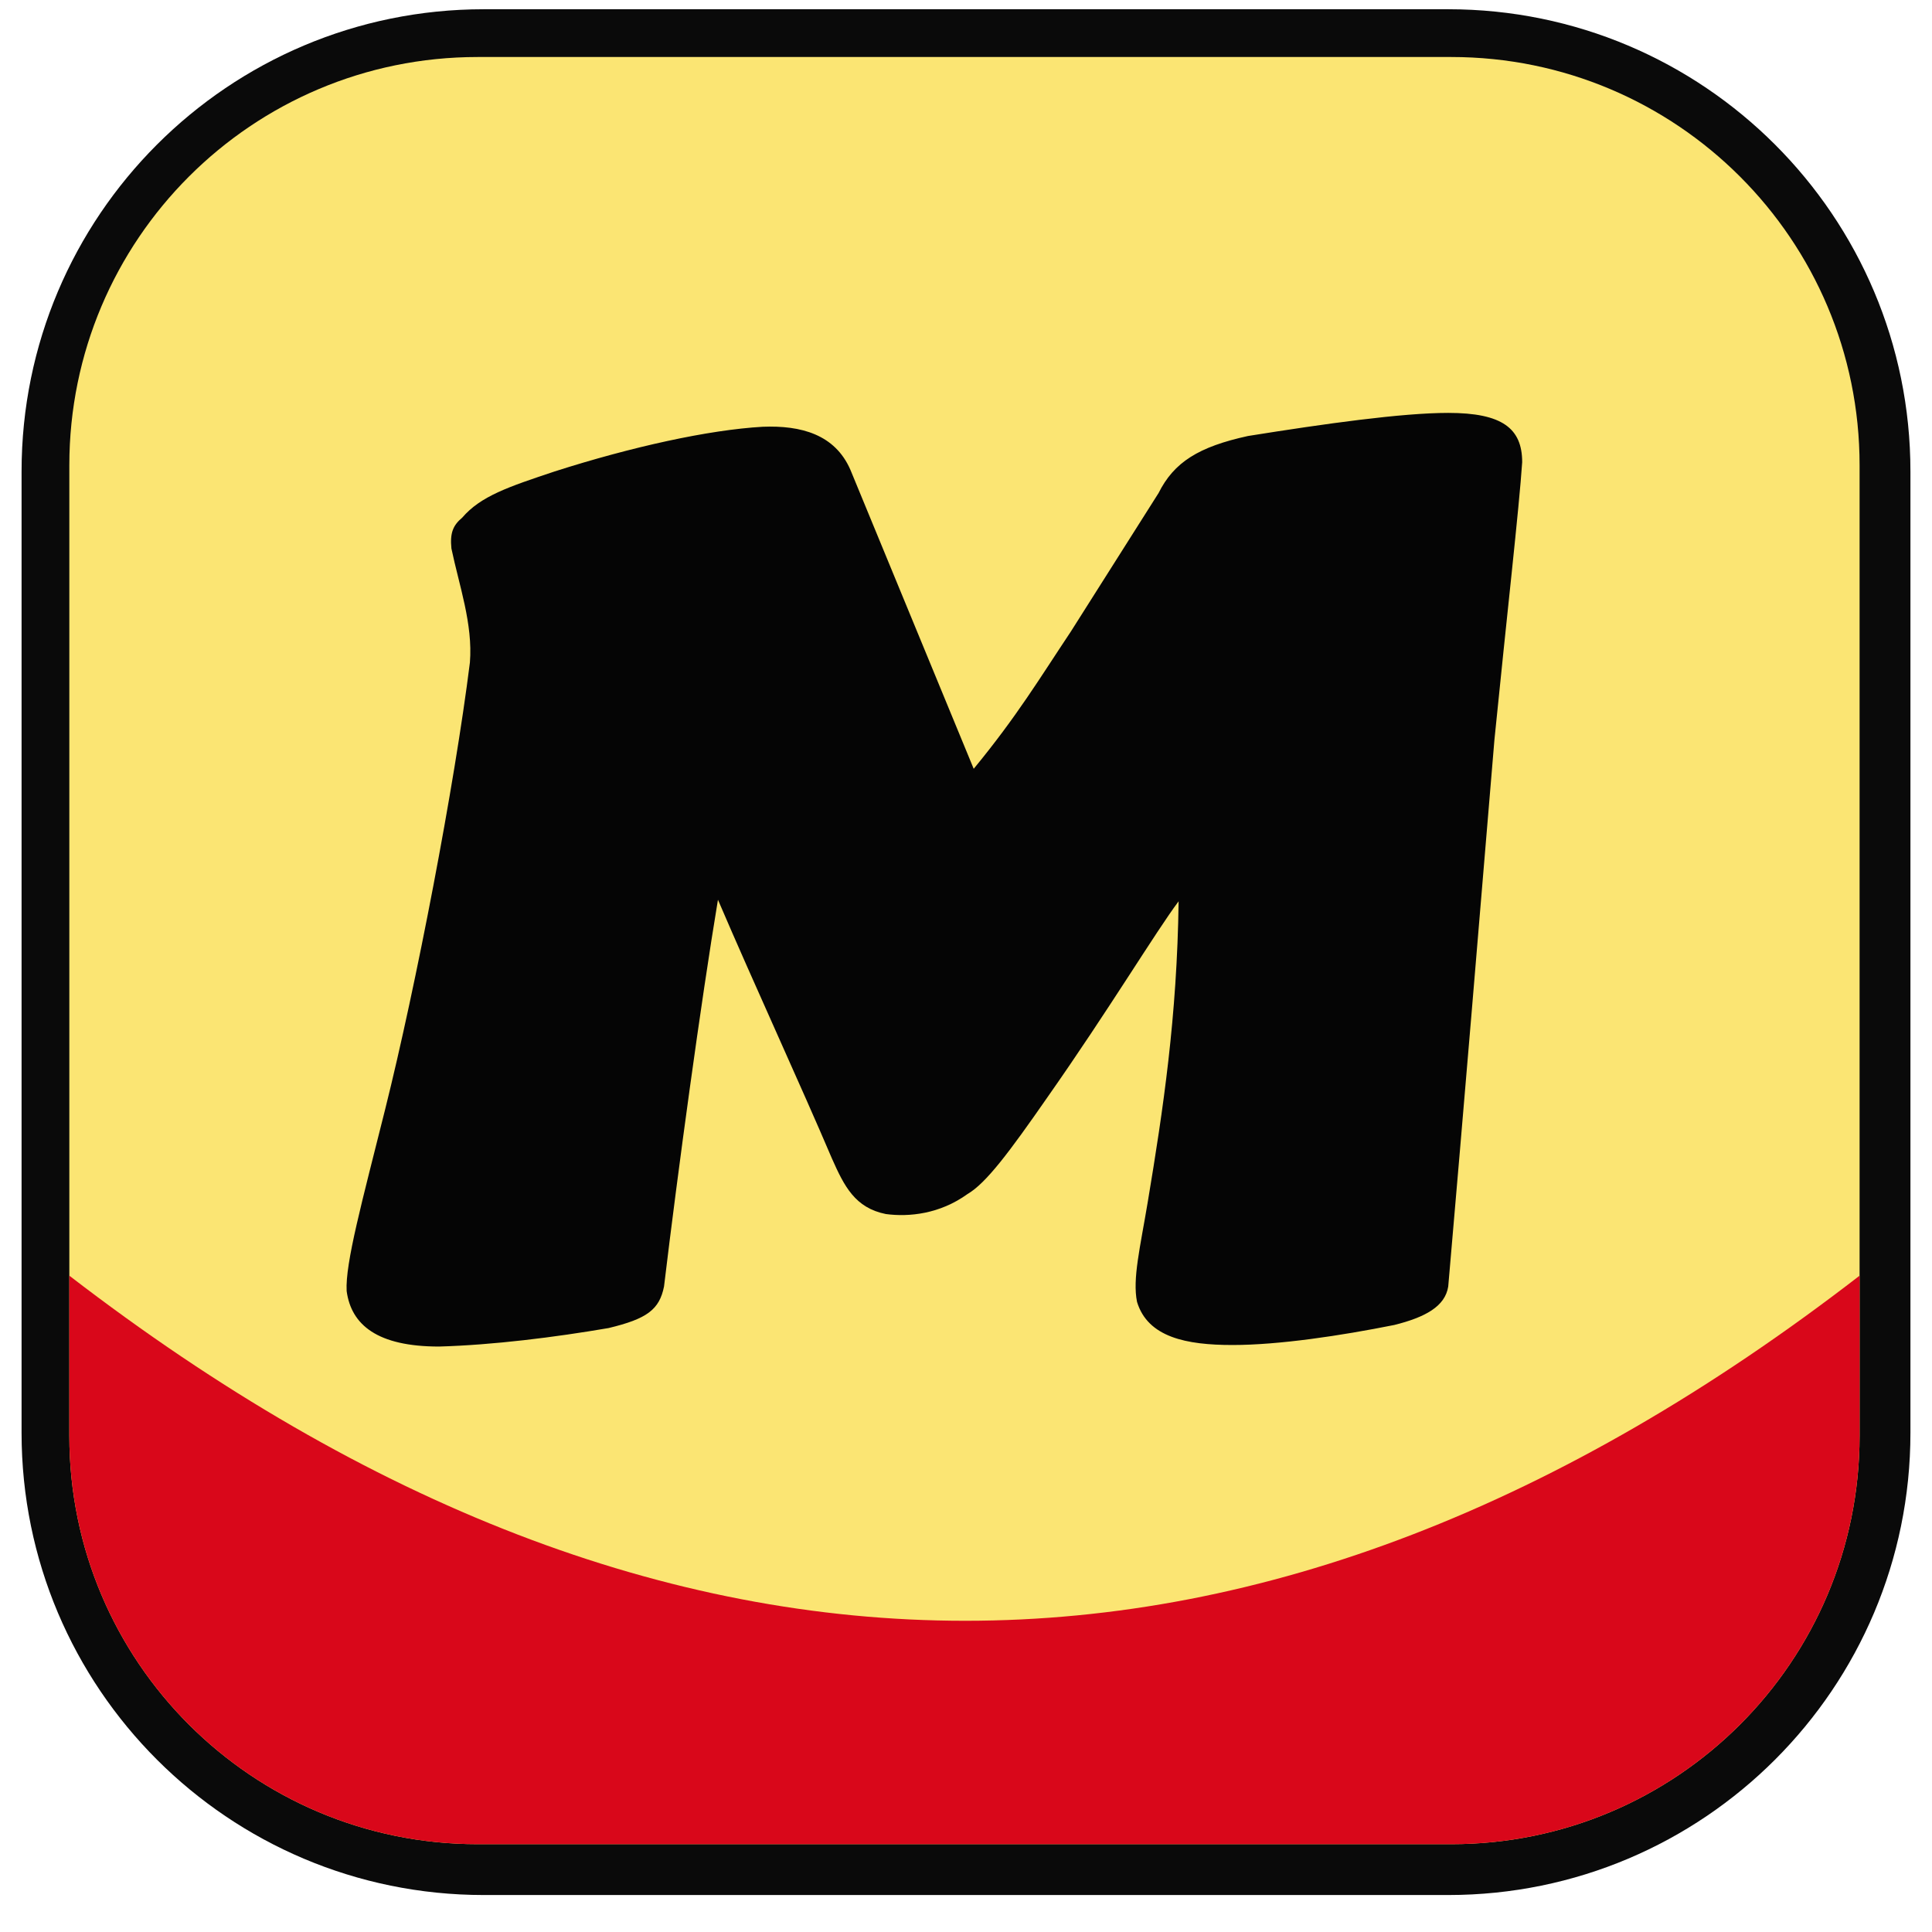
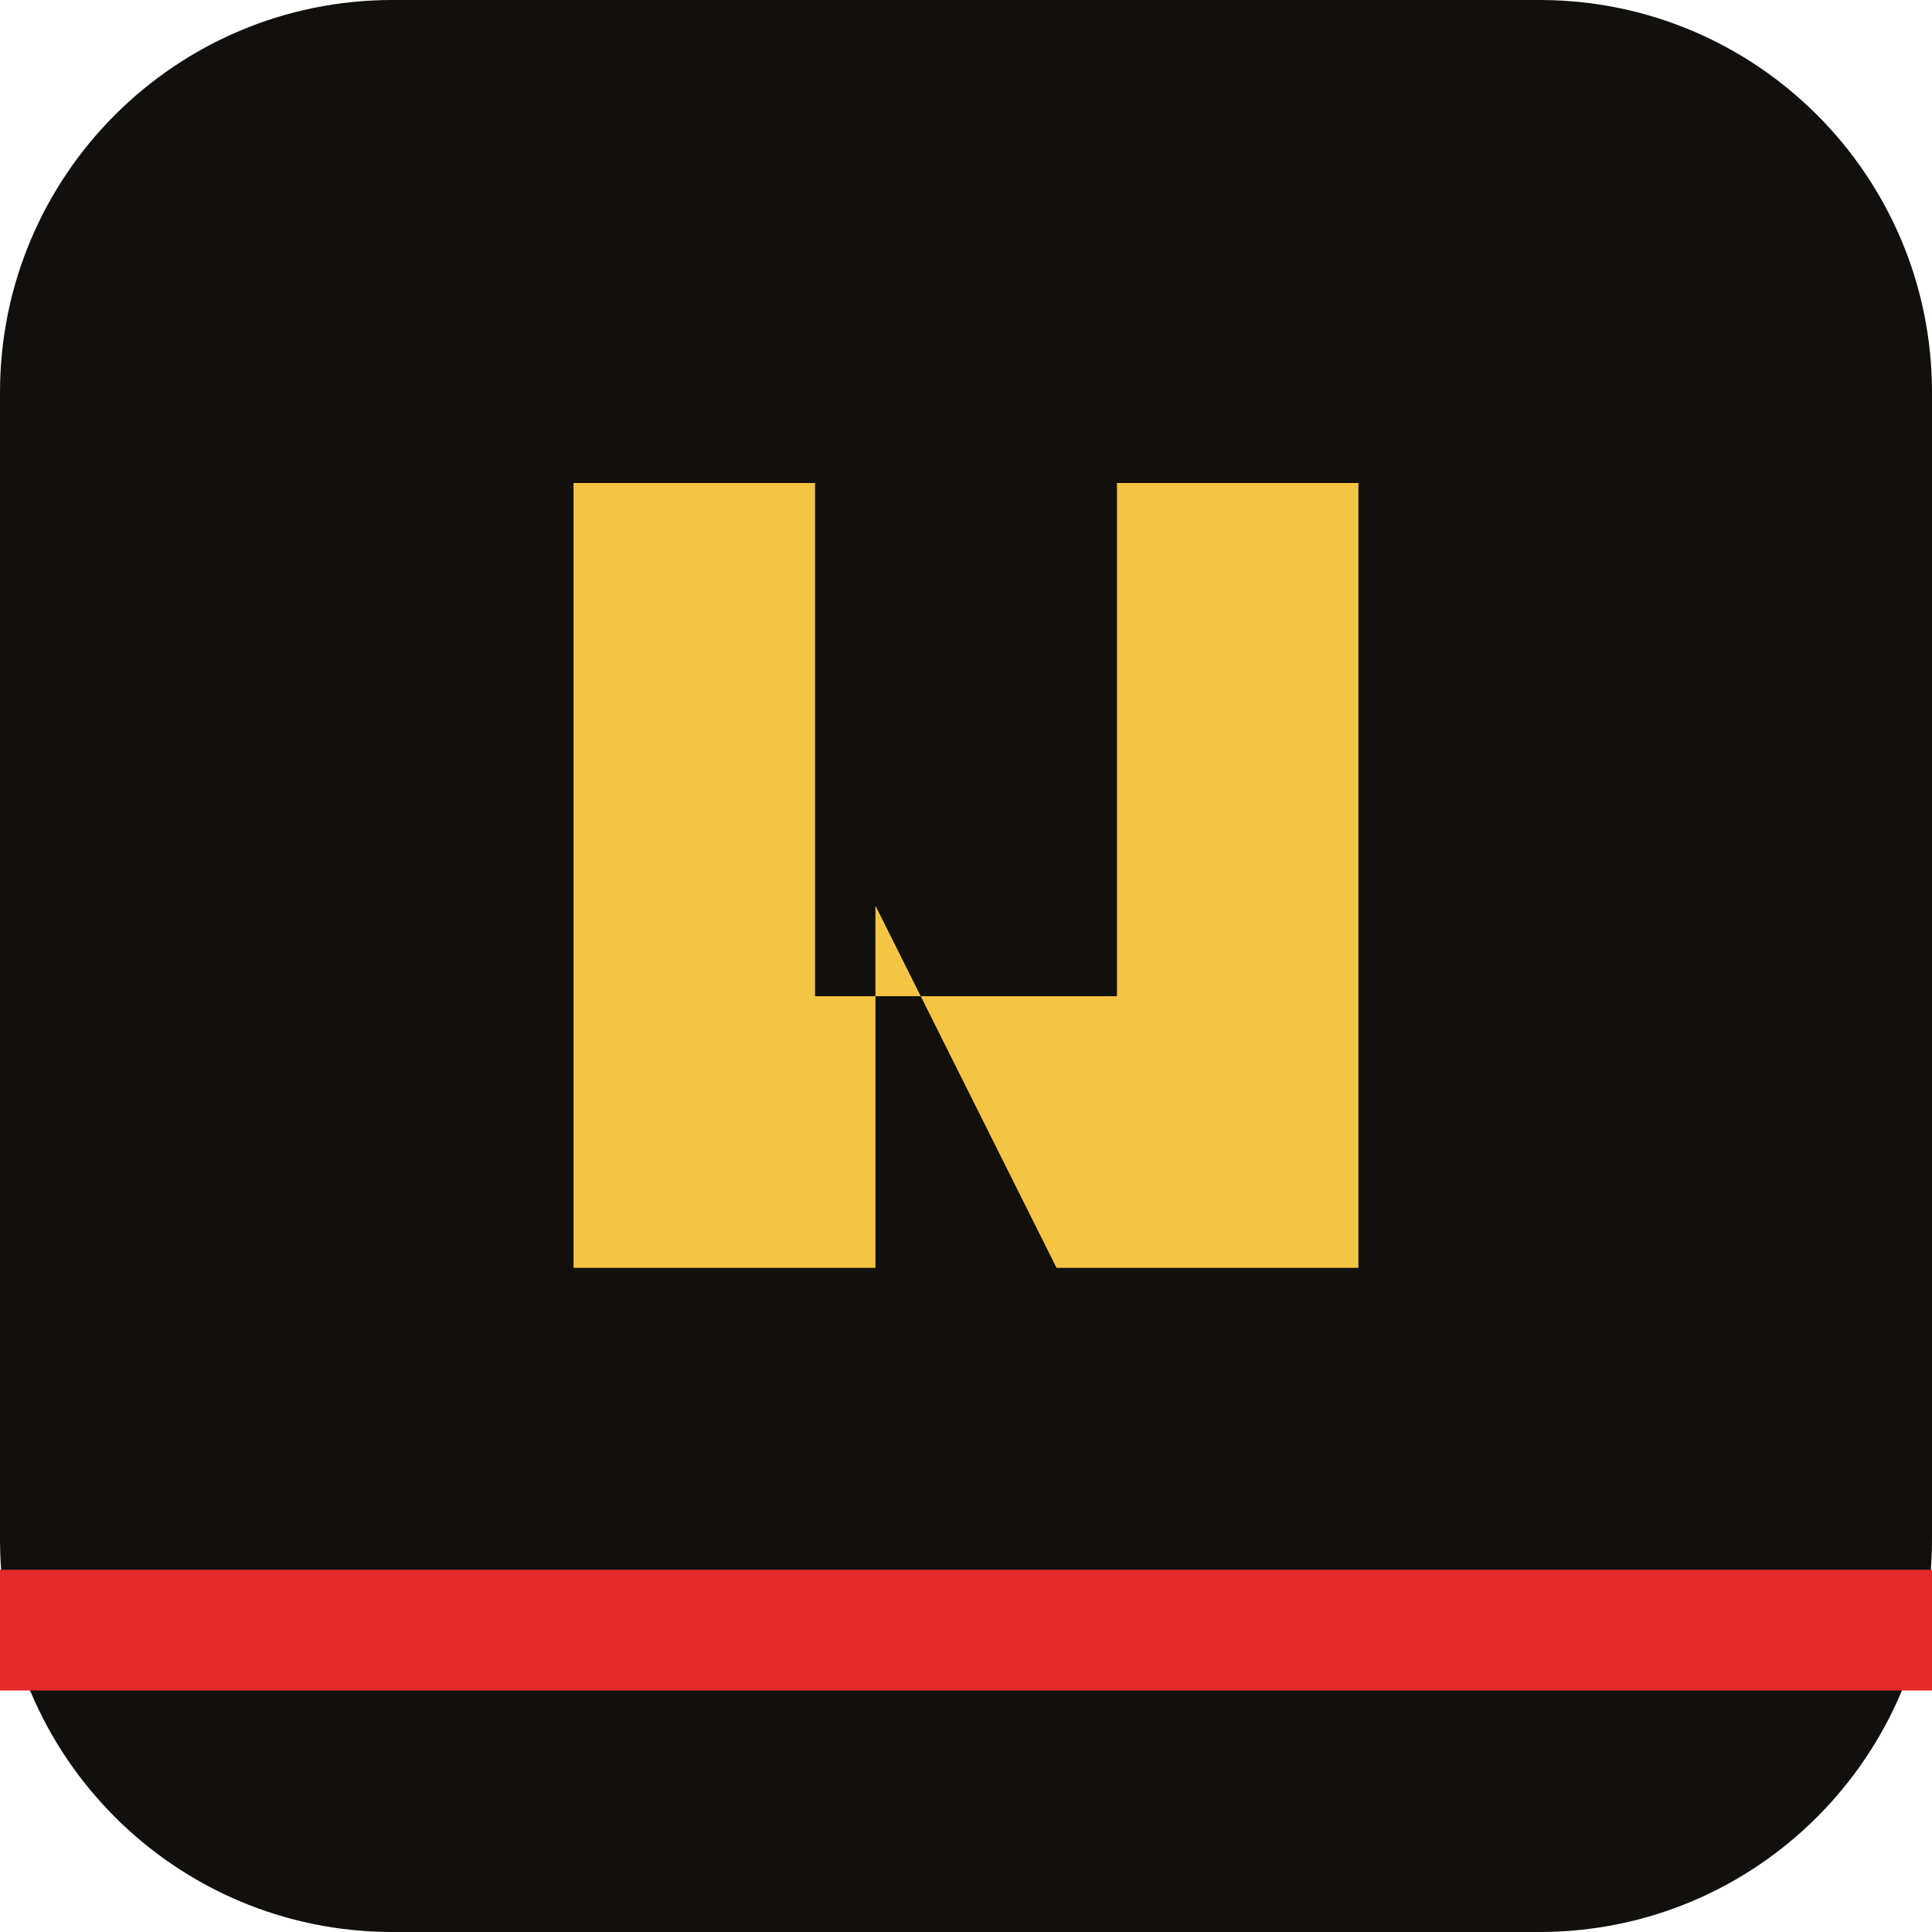
- <svg xmlns="http://www.w3.org/2000/svg" viewBox="0 0 1254 1254" width="1254" height="1254">
-   <defs>
-     <clipPath id="inner">
-       <rect x="45" y="37" width="1162" height="1160" rx="265" ry="265" />
-     </clipPath>
-   </defs>
-   <rect x="14" y="6" width="1226" height="1224" rx="300" ry="300" fill="#0a0a0a" />
-   <g clip-path="url(#inner)">
-     <rect x="45" y="37" width="1162" height="1160" fill="#fbe573" />
-     <path d="M45,828 Q627,1276 1207,828 L1207,1200 L45,1200 Z" fill="#d9071a" />
-   </g>
-   <path fill="#050505" d="     M 300,336     C 312,322 330,316 360,306     C 410,290 460,279 495,277     C 520,276 542,282 552,305     L 632,499     C 660,465 675,440 695,410     L 752,320     C 762,300 778,290 810,283     C 860,275 910,268 940,268     C 975,268 988,278 988,300     C 986,330 978,400 970,480     C 960,600 950,720 940,835     C 938,848 925,855 905,860     C 870,867 830,873 800,873     C 770,873 745,868 738,845     C 735,830 740,810 745,780     C 755,720 764,660 765,585     C 750,605 720,655 680,712     C 655,748 640,768 628,775     C 610,788 590,790 575,788     C 555,784 548,770 540,752     C 520,705 490,640 466,584     C 455,650 440,760 431,835     C 428,850 420,856 395,862     C 360,868 320,873 285,874     C 245,874 228,860 225,838     C 224,820 235,780 250,720     C 270,640 295,510 305,430     C 307,405 298,380 293,356     C 292,346 294,341 300,336     Z" />
+ <svg xmlns="http://www.w3.org/2000/svg" viewBox="0 0 128 128" width="128" height="128">
+   <rect width="128" height="128" rx="26" fill="#11100d" />
+   <rect y="104" width="128" height="8" fill="#e62929" />
+   <path d="M38 32 L38 84 L58 84 L58 60 L70 84 L90 84 L90 32 L74 32 L74 66 L54 66 L54 32 Z" fill="#f4c542" />
</svg>
